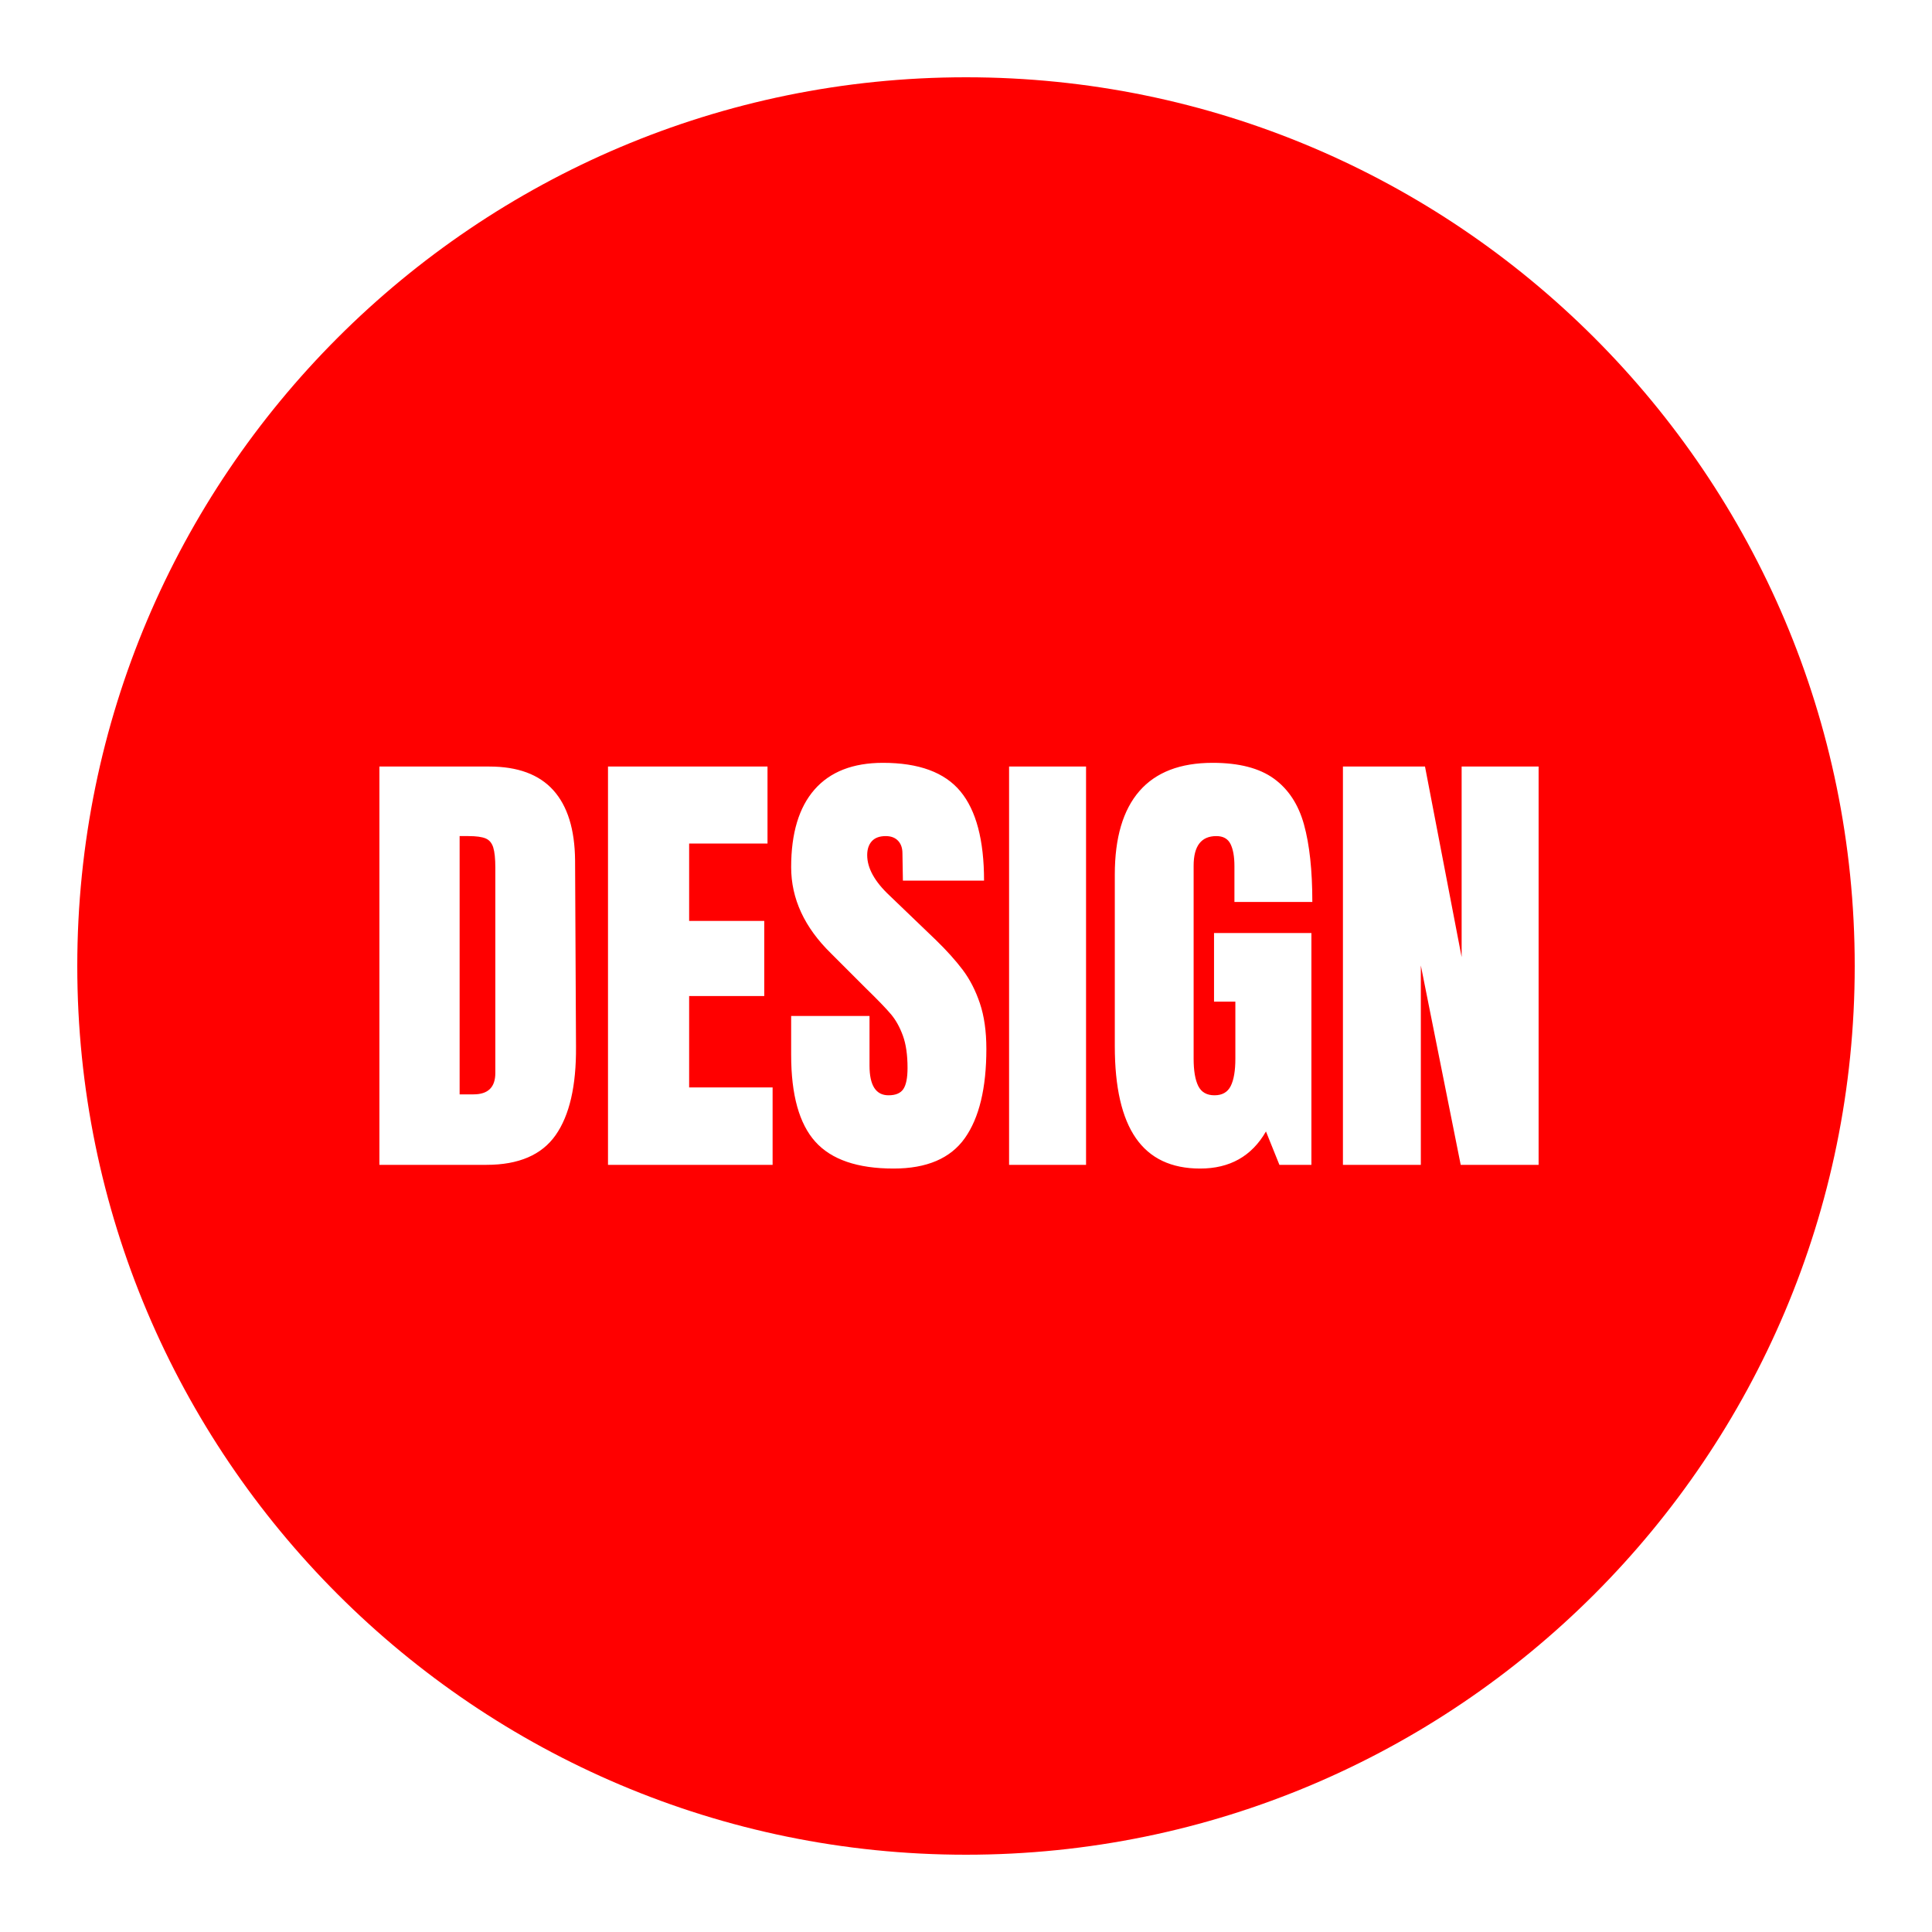
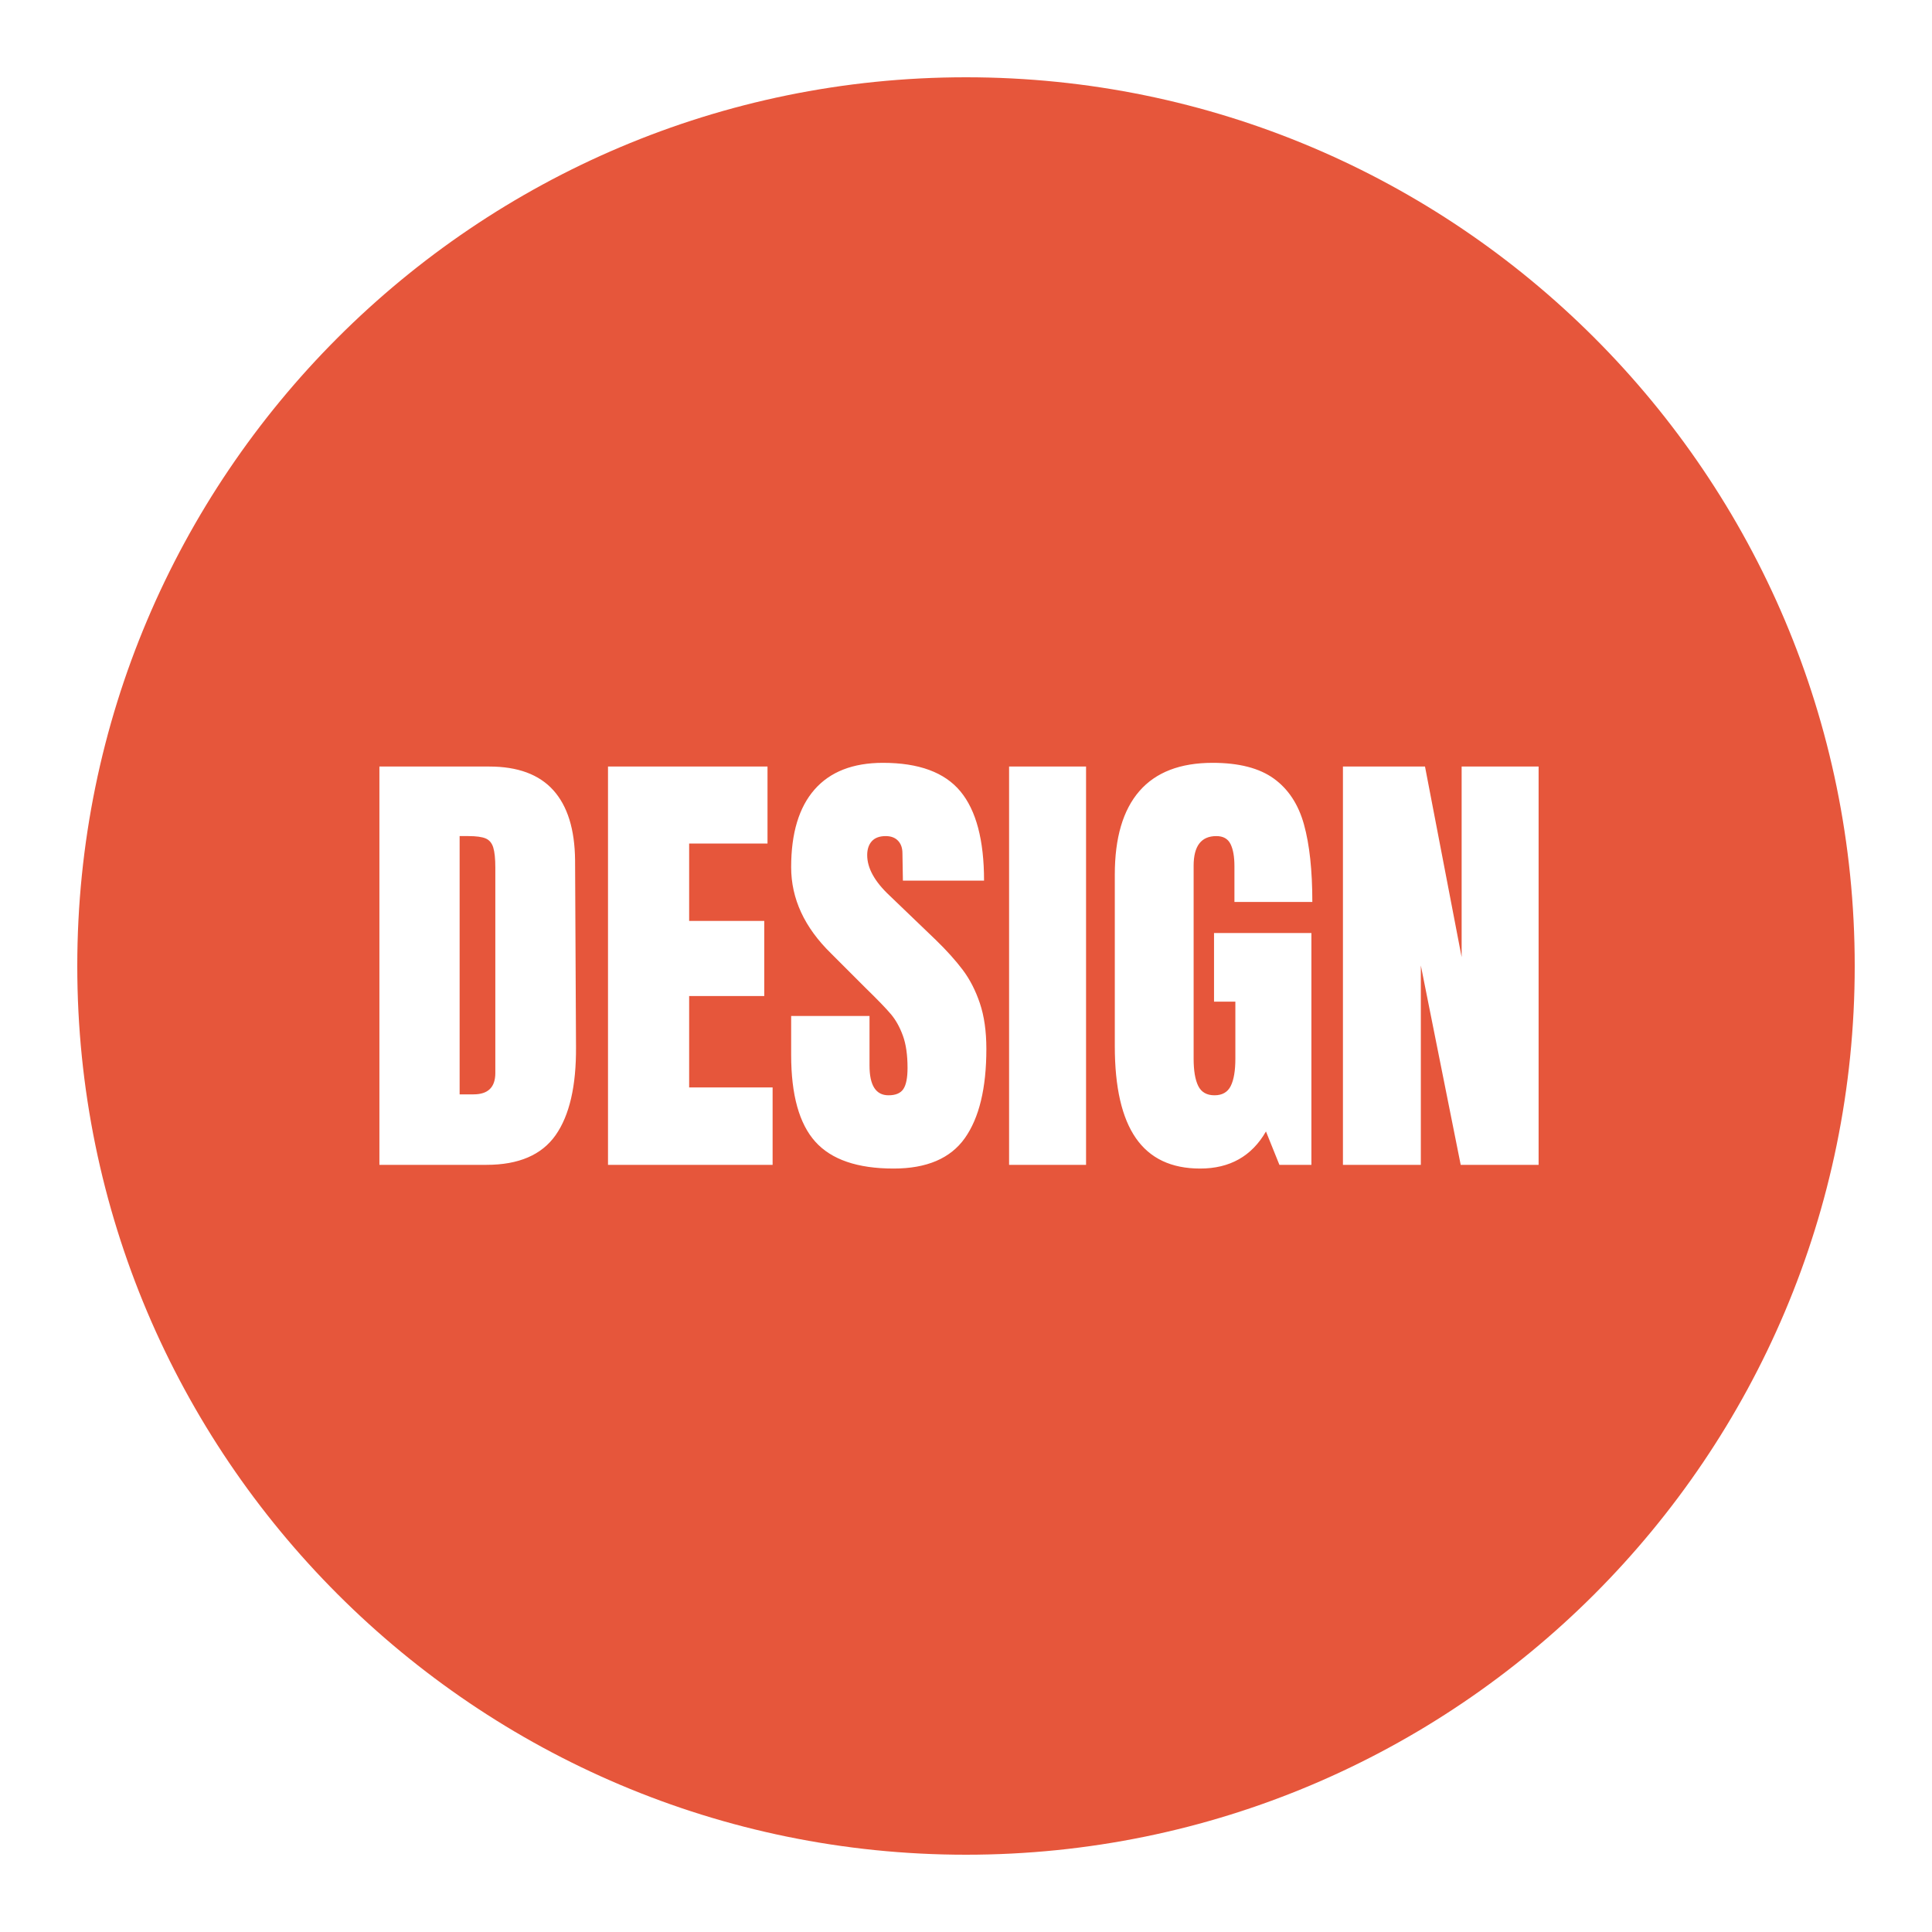
<svg xmlns="http://www.w3.org/2000/svg" style="isolation:isolate" viewBox="0 0 500 500" width="500" height="500">
  <defs>
-     <clipPath id="_clipPath_O6MbsAvQmHPaO3ikGSQAK3jXyMsHp5Fr">
+     <clipPath id="_clipPath_Jh8YIHycl6eIx0v5Fe4oBjEYaPyznuM1">
      <rect width="500" height="500" />
    </clipPath>
  </defs>
-   <g clip-path="url(#_clipPath_O6MbsAvQmHPaO3ikGSQAK3jXyMsHp5Fr)">
-     <path d=" M 0 250 C 0 112.021 112.021 0 250 0 C 387.979 0 500 112.021 500 250 C 500 387.979 387.979 500 250 500 C 112.021 500 0 387.979 0 250 Z " fill="rgb(255,255,255)" />
-     <clipPath id="_clipPath_g6XBvN7cfg2Nt9VKI1FYKD8URZpxnYsW">
+   <g clip-path="url(#_clipPath_Jh8YIHycl6eIx0v5Fe4oBjEYaPyznuM1)">
+     <clipPath id="_clipPath_6e3qfBWM1e6mnqT5SrL58ocL39YGpQWb">
      <rect x="0" y="0" width="500" height="500" transform="matrix(1,0,0,1,0,0)" fill="rgb(255,255,255)" />
    </clipPath>
-     <g clip-path="url(#_clipPath_g6XBvN7cfg2Nt9VKI1FYKD8URZpxnYsW)">
+     <g clip-path="url(#_clipPath_6e3qfBWM1e6mnqT5SrL58ocL39YGpQWb)">
      <g id="Group">
-         <path d=" M 20 250 C 20 123.06 123.06 20 250 20 C 376.94 20 480 123.06 480 250 C 480 376.94 376.94 480 250 480 C 123.06 480 20 376.94 20 250 Z  M 98.19 301.46 L 98.19 198.38 L 126.63 198.38 Q 137.67 198.38 143.19 204.5 Q 148.71 210.62 148.83 222.62 L 149.07 270.86 Q 149.19 286.1 143.79 293.78 Q 138.39 301.46 125.91 301.46 L 98.19 301.46 Z  M 118.95 283.22 L 122.55 283.22 Q 128.19 283.22 128.19 277.7 L 128.19 224.54 Q 128.19 221.06 127.65 219.32 Q 127.11 217.58 125.67 216.98 Q 124.23 216.38 121.23 216.38 L 118.95 216.38 L 118.95 283.22 Z  M 199.95 301.46 L 157.35 301.46 L 157.35 198.38 L 198.63 198.38 L 198.63 218.3 L 178.35 218.3 L 178.35 238.34 L 197.79 238.34 L 197.79 257.78 L 178.35 257.78 L 178.35 281.42 L 199.95 281.42 L 199.95 301.46 Z  M 231.27 302.42 Q 217.23 302.42 210.99 295.46 Q 204.75 288.5 204.75 273.02 L 204.75 262.94 L 225.03 262.94 L 225.03 275.78 Q 225.03 283.46 229.95 283.46 Q 232.71 283.46 233.79 281.84 Q 234.87 280.22 234.87 276.38 Q 234.87 271.34 233.67 268.04 Q 232.47 264.74 230.61 262.52 Q 228.75 260.3 223.95 255.62 L 215.07 246.74 Q 204.75 236.66 204.75 224.42 Q 204.75 211.22 210.81 204.32 Q 216.87 197.42 228.51 197.42 Q 242.43 197.42 248.55 204.8 Q 254.67 212.18 254.67 227.9 L 233.67 227.9 L 233.55 220.82 Q 233.55 218.78 232.41 217.58 Q 231.27 216.38 229.23 216.38 Q 226.83 216.38 225.63 217.7 Q 224.43 219.02 224.43 221.3 Q 224.43 226.34 230.19 231.74 L 242.19 243.26 Q 246.39 247.34 249.15 251 Q 251.91 254.66 253.59 259.64 Q 255.27 264.62 255.27 271.46 Q 255.27 286.7 249.69 294.56 Q 244.11 302.42 231.27 302.42 Z  M 281.07 301.46 L 261.15 301.46 L 261.15 198.38 L 281.07 198.38 L 281.07 301.46 Z  M 310.59 302.42 Q 299.43 302.42 293.97 294.56 Q 288.51 286.7 288.51 270.74 L 288.51 226.34 Q 288.51 212.06 294.87 204.74 Q 301.23 197.42 313.83 197.42 Q 324.03 197.42 329.67 201.5 Q 335.31 205.58 337.47 213.38 Q 339.63 221.18 339.63 233.42 L 319.47 233.42 L 319.47 224.18 Q 319.47 220.46 318.45 218.42 Q 317.43 216.38 314.79 216.38 Q 308.91 216.38 308.91 224.06 L 308.91 273.98 Q 308.91 278.66 310.11 281.06 Q 311.31 283.46 314.31 283.46 Q 317.31 283.46 318.51 281.06 Q 319.71 278.66 319.71 273.98 L 319.71 259.22 L 314.19 259.22 L 314.19 241.46 L 339.39 241.46 L 339.39 301.46 L 331.11 301.46 L 327.63 292.82 Q 322.11 302.42 310.59 302.42 Z  M 367.71 301.46 L 347.55 301.46 L 347.55 198.38 L 368.79 198.38 L 378.27 247.7 L 378.27 198.38 L 398.19 198.38 L 398.19 301.46 L 378.03 301.46 L 367.71 249.86 L 367.71 301.46 Z " fill-rule="evenodd" fill="rgb(255,0,0)" />
+         <path d=" M 0 250 C 0 112.021 112.021 0 250 0 C 387.979 0 500 112.021 500 250 C 500 387.979 387.979 500 250 500 C 112.021 500 0 387.979 0 250 Z " fill="rgb(255,255,255)" />
+         <clipPath id="_clipPath_lFMtuG1WDFc6qVuQ5EUILuqBVSaZHJBC">
+           <rect x="0" y="0" width="500" height="500" transform="matrix(1,0,0,1,0,0)" fill="rgb(255,255,255)" />
+         </clipPath>
+         <g clip-path="url(#_clipPath_lFMtuG1WDFc6qVuQ5EUILuqBVSaZHJBC)">
+           <g id="Group">
+             <g id="Group">
+               <path d=" M 20 250 C 20 123.06 123.06 20 250 20 C 376.94 20 480 123.06 480 250 C 480 376.94 376.94 480 250 480 C 123.06 480 20 376.94 20 250 Z  M 98.19 301.46 L 98.19 198.38 L 126.63 198.38 Q 137.67 198.38 143.19 204.5 Q 148.71 210.62 148.83 222.62 L 149.07 270.86 Q 149.19 286.1 143.79 293.78 Q 138.39 301.46 125.91 301.46 L 98.19 301.46 L 98.19 301.46 Z  M 118.95 283.22 L 122.55 283.22 Q 128.19 283.22 128.19 277.7 L 128.19 224.54 Q 128.19 221.06 127.65 219.32 Q 127.11 217.58 125.67 216.98 Q 124.23 216.38 121.23 216.38 L 118.95 216.38 L 118.95 283.22 L 118.95 283.22 Z  M 199.95 301.46 L 157.35 301.46 L 157.35 198.38 L 198.63 198.38 L 198.63 218.3 L 178.35 218.3 L 178.35 238.34 L 197.79 238.34 L 197.79 257.78 L 178.35 257.78 L 178.35 281.42 L 199.95 281.42 L 199.95 301.46 L 199.95 301.46 Z  M 231.27 302.42 Q 217.23 302.42 210.99 295.46 Q 204.75 288.5 204.75 273.02 L 204.75 262.94 L 225.03 262.94 L 225.03 275.78 Q 225.03 283.46 229.95 283.46 Q 232.71 283.46 233.79 281.84 Q 234.87 280.22 234.87 276.38 Q 234.87 271.34 233.67 268.04 Q 232.47 264.74 230.61 262.52 Q 228.75 260.3 223.95 255.62 L 215.07 246.74 Q 204.75 236.66 204.75 224.42 Q 204.75 211.22 210.81 204.32 Q 216.87 197.42 228.51 197.42 Q 242.43 197.42 248.55 204.8 Q 254.67 212.18 254.67 227.9 L 233.67 227.9 L 233.55 220.82 Q 233.55 218.78 232.41 217.58 Q 231.27 216.38 229.23 216.38 Q 226.83 216.38 225.63 217.7 Q 224.43 219.02 224.43 221.3 Q 224.43 226.34 230.19 231.74 L 242.19 243.26 Q 246.39 247.34 249.15 251 Q 251.91 254.66 253.59 259.64 Q 255.27 264.62 255.27 271.46 Q 255.27 286.7 249.69 294.56 Q 244.11 302.42 231.27 302.42 Z  M 281.07 301.46 L 261.15 301.46 L 261.15 198.38 L 281.07 198.38 L 281.07 301.46 L 281.07 301.46 Z  M 310.59 302.42 Q 299.43 302.42 293.97 294.56 Q 288.51 286.7 288.51 270.74 L 288.51 226.34 Q 288.51 212.06 294.87 204.74 Q 301.23 197.42 313.83 197.42 Q 324.03 197.42 329.67 201.5 Q 335.31 205.58 337.47 213.38 Q 339.63 221.18 339.63 233.42 L 319.47 233.42 L 319.47 224.18 Q 319.47 220.46 318.45 218.42 Q 317.43 216.38 314.79 216.38 Q 308.91 216.38 308.91 224.06 L 308.91 273.98 Q 308.91 278.66 310.11 281.06 Q 311.31 283.46 314.31 283.46 Q 317.31 283.46 318.51 281.06 Q 319.71 278.66 319.71 273.98 L 319.71 259.22 L 314.19 259.22 L 314.19 241.46 L 339.39 241.46 L 339.39 301.46 L 331.11 301.46 L 327.63 292.82 Q 322.11 302.42 310.59 302.42 Z  M 367.71 301.46 L 347.55 301.46 L 347.55 198.38 L 368.79 198.38 L 378.27 247.7 L 378.27 198.38 L 398.19 198.38 L 398.19 301.46 L 378.03 301.46 L 367.71 249.86 L 367.71 301.46 L 367.71 301.46 Z " fill-rule="evenodd" fill="rgb(230,86,59)" />
+             </g>
+           </g>
+         </g>
      </g>
    </g>
  </g>
</svg>
